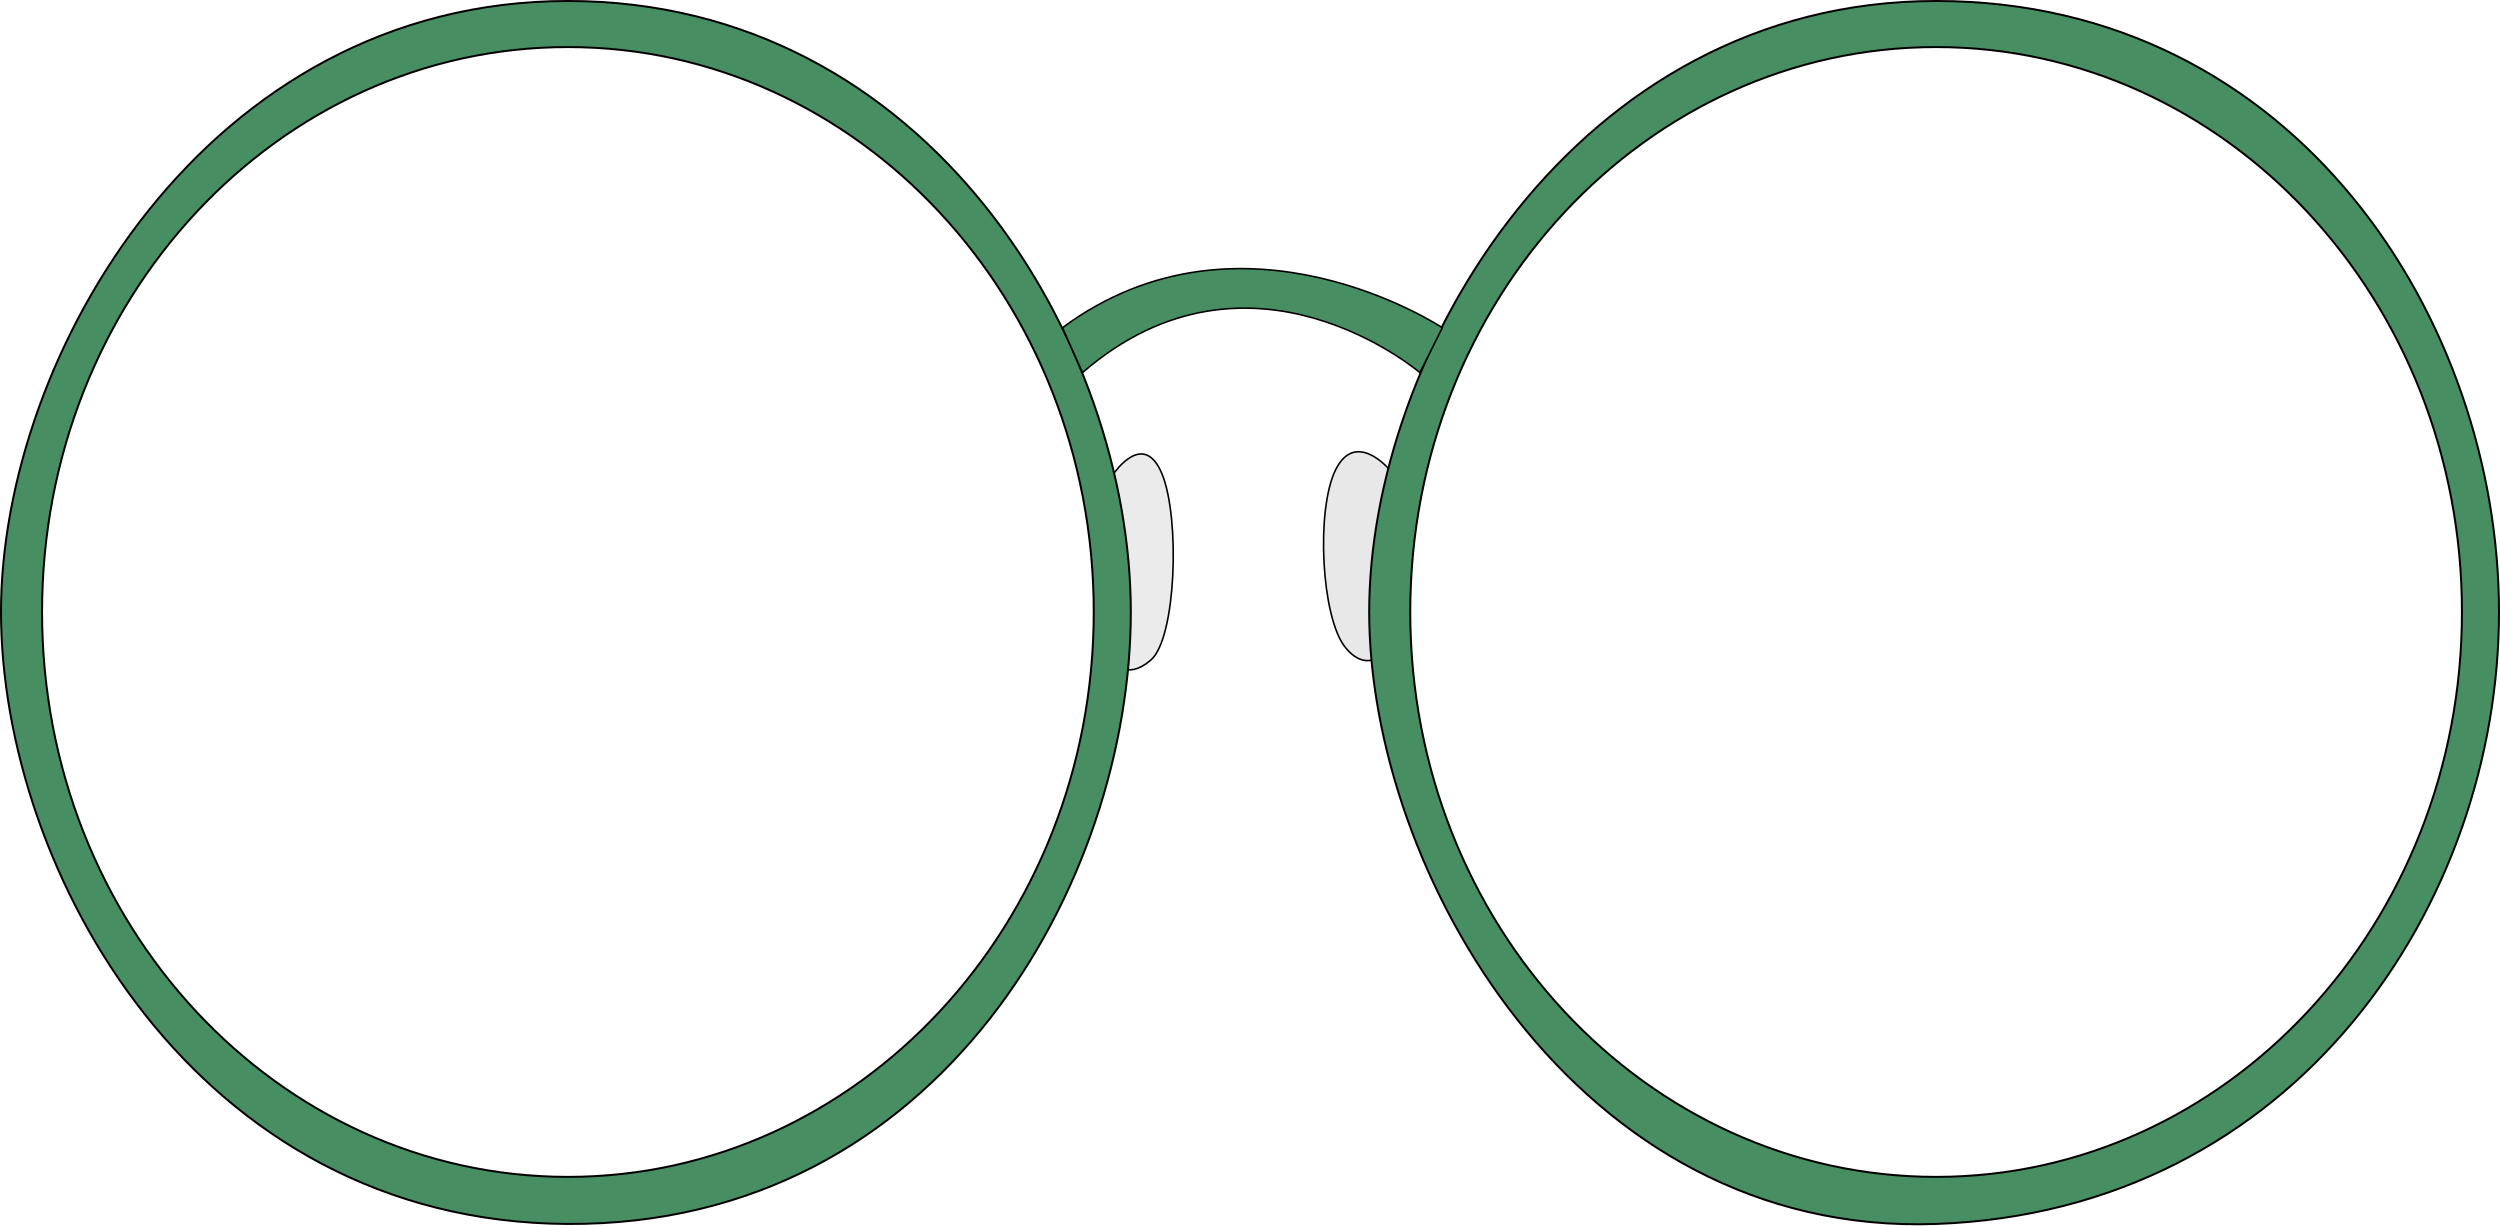
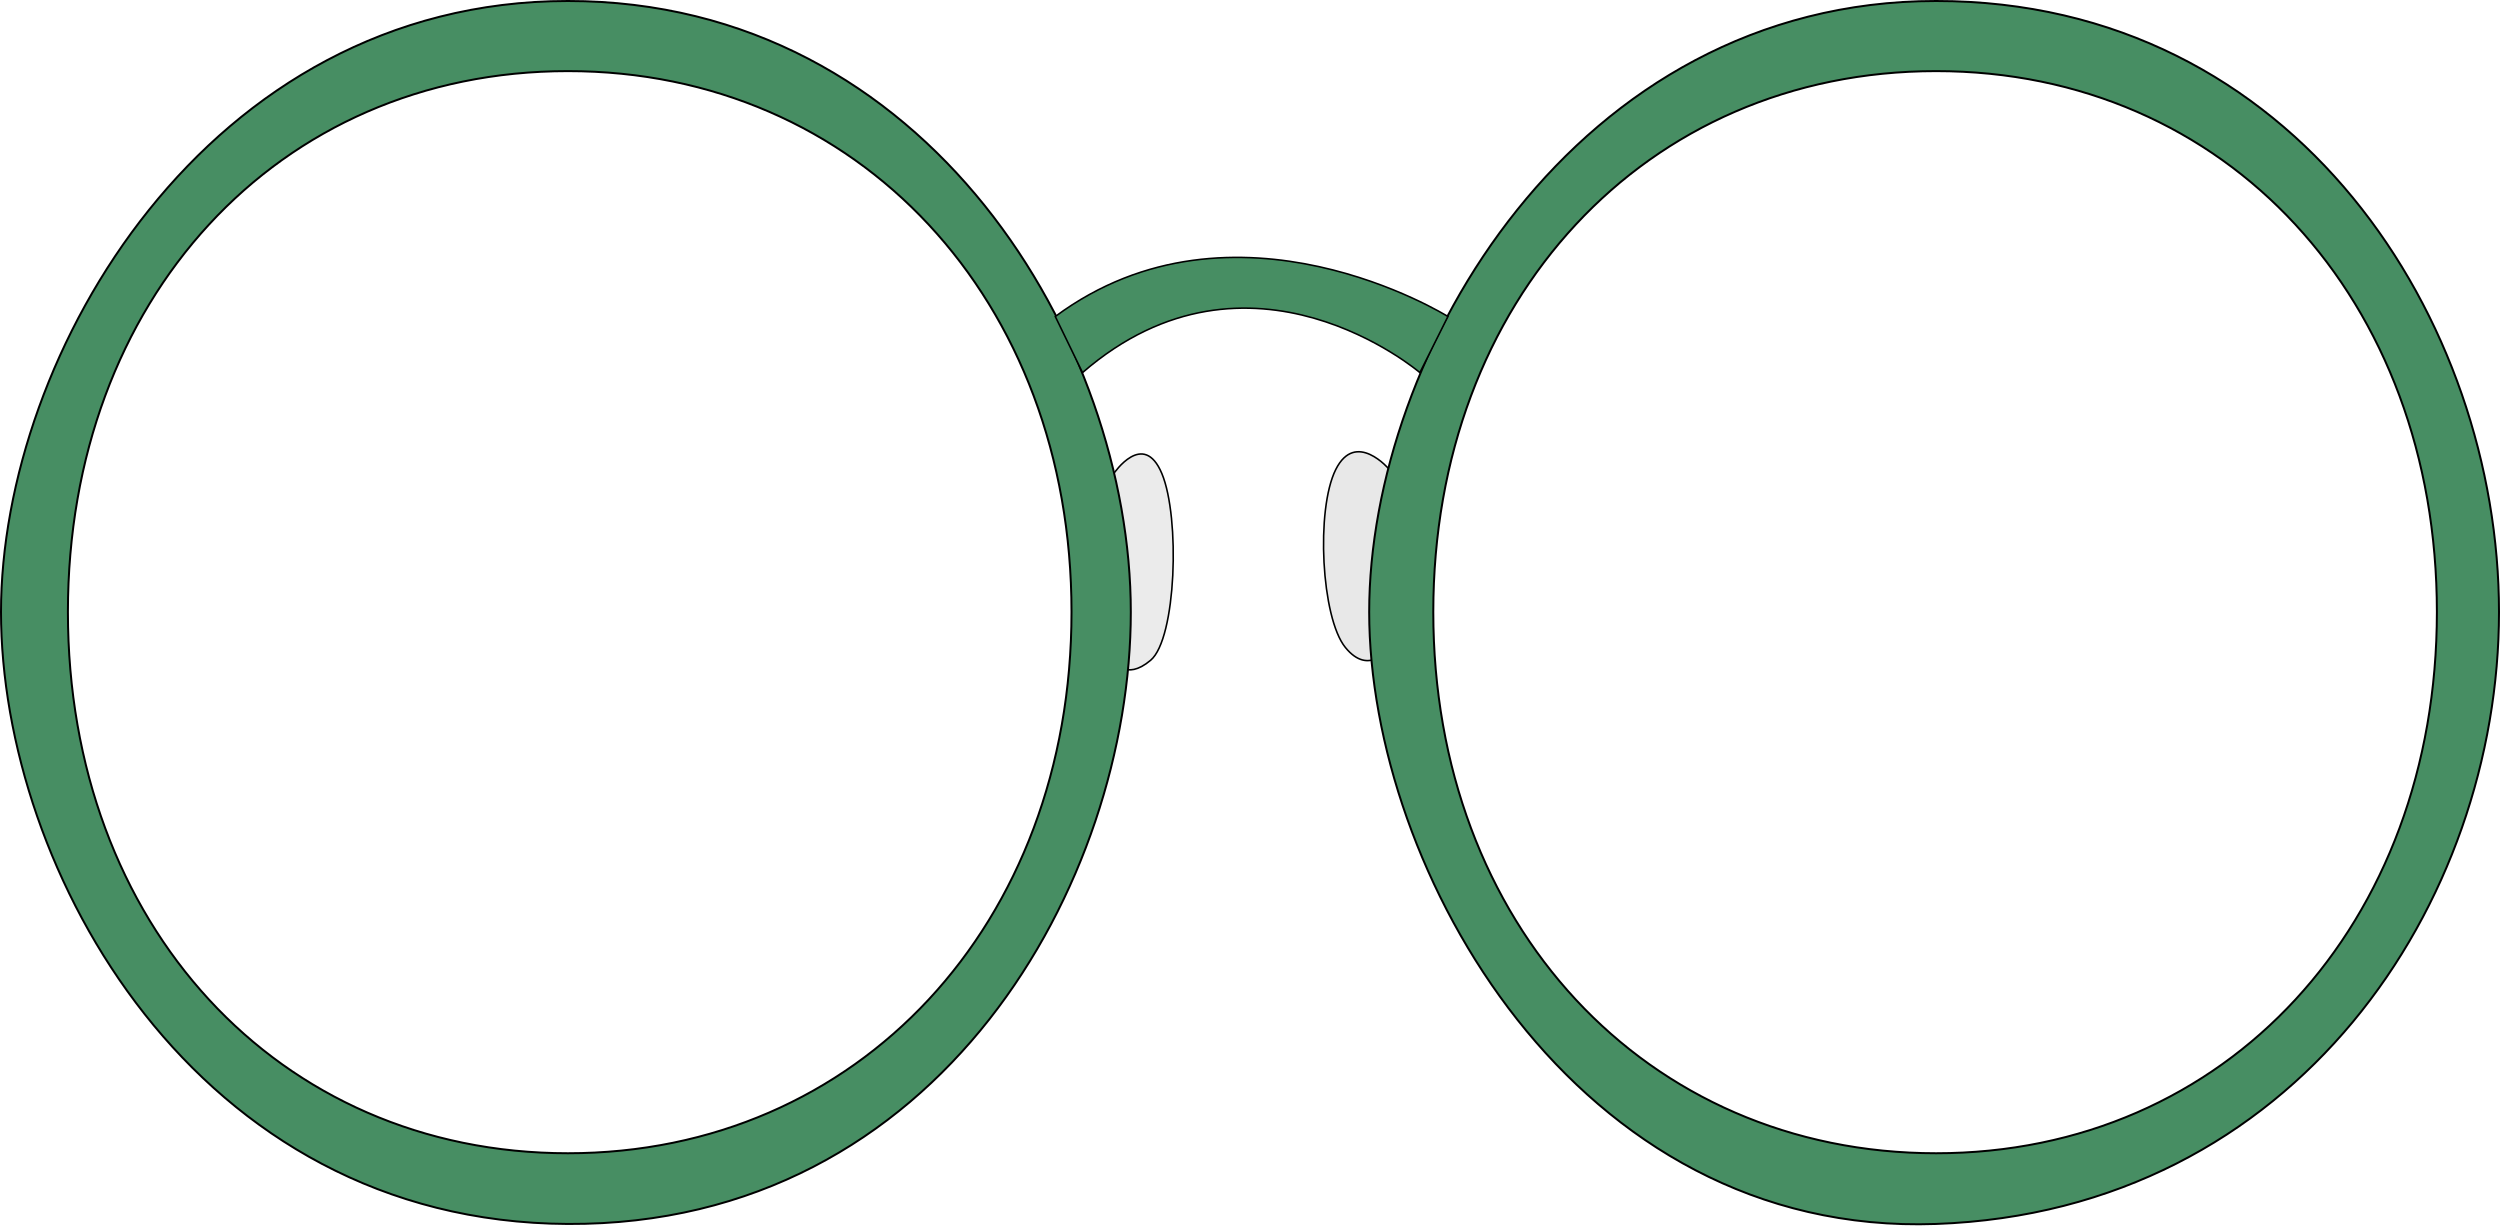
<svg xmlns="http://www.w3.org/2000/svg" width="1560" height="765" viewBox="0 0 1560 765" fill="none">
  <path d="M833.5 293C846 268 867 293 867 293V404C867 404 854.5 422.5 839.5 404C824.5 385.5 821 318 833.5 293Z" fill="#D9D9D9" fill-opacity="0.62" stroke="black" />
  <path d="M725 295.5C713.5 268 695 295.5 695 295.5V412C695 412 702 425.5 718 412C734 398.5 736.5 323 725 295.5Z" fill="#E1E1E1" fill-opacity="0.67" stroke="black" />
-   <path d="M354.375 734.375C535.635 734.375 682.5 576.512 682.5 381.875C682.5 187.238 535.635 29.375 354.375 29.375C173.115 29.375 26.25 187.238 26.25 381.875C26.25 576.512 173.115 734.375 354.375 734.375ZM354.375 0.625C466.969 0.625 554.768 53.953 614.435 128.282C674.111 202.624 705.625 297.955 705.625 381.875C705.625 465.804 675.98 561.559 617.243 636.186C558.518 710.798 470.724 764.284 354.378 763.75C238.035 763.216 149.611 708.015 90.257 632.806C30.891 557.581 0.625 462.36 0.625 381.875C0.625 301.398 32.76 206.066 93.066 130.86C153.362 55.665 241.788 0.625 354.375 0.625ZM1208.12 734.375C1389.38 734.375 1536.25 576.512 1536.25 381.875C1536.25 187.238 1389.38 29.375 1208.12 29.375C1026.86 29.375 880 187.238 880 381.875C880 576.512 1026.86 734.375 1208.12 734.375ZM1208.12 0.625C1433.29 0.625 1559.37 200.848 1559.37 381.875C1559.37 562.878 1433.31 755.641 1208.1 763.75C1095.53 767.804 1007.11 712.618 946.818 636.253C886.512 559.875 854.375 462.354 854.375 381.875C854.375 301.398 886.51 206.066 946.816 130.859C1007.11 55.665 1095.54 0.625 1208.12 0.625Z" fill="#478E63" stroke="black" stroke-width="1.25" />
-   <path d="M900 204.5C900 204.5 775 121.5 663 204.5L675.5 232.5C780 142 886 232.5 886 232.5L900 204.5Z" fill="#478E63" stroke="black" />
+   <path d="M354.375 719.625C535.636 719.625 668.625 576.512 668.625 381.875C668.625 187.237 535.635 44.375 354.375 44.375C173.11 44.375 42.375 187.244 42.375 381.875C42.375 576.506 173.109 719.625 354.375 719.625ZM354.375 0.625C466.969 0.625 554.768 53.953 614.435 128.282C674.111 202.624 705.625 297.955 705.625 381.875C705.625 465.804 675.98 561.559 617.243 636.186C558.518 710.798 470.724 764.284 354.378 763.75C238.035 763.216 149.611 708.015 90.257 632.806C30.891 557.581 0.625 462.36 0.625 381.875C0.625 301.398 32.76 206.066 93.066 130.86C153.362 55.665 241.788 0.625 354.375 0.625ZM1208.12 719.625C1389.39 719.625 1520.62 576.507 1520.62 381.875C1520.62 187.242 1389.39 44.375 1208.12 44.375C1026.86 44.375 894.375 187.239 894.375 381.875C894.375 576.511 1026.86 719.625 1208.12 719.625ZM1208.12 0.625C1433.29 0.625 1559.37 200.848 1559.37 381.875C1559.37 562.878 1433.31 755.641 1208.1 763.75C1095.53 767.804 1007.11 712.618 946.818 636.253C886.512 559.875 854.375 462.354 854.375 381.875C854.375 301.398 886.51 206.066 946.816 130.859C1007.11 55.665 1095.54 0.625 1208.12 0.625Z" fill="#478E63" stroke="black" stroke-width="1.25" />
+   <path d="M903.5 197.5C903.5 197.5 770.5 114.5 658.5 197.5L675.5 232.5C780 142 886 232.5 886 232.5L903.5 197.5Z" fill="#478E63" stroke="black" />
</svg>
